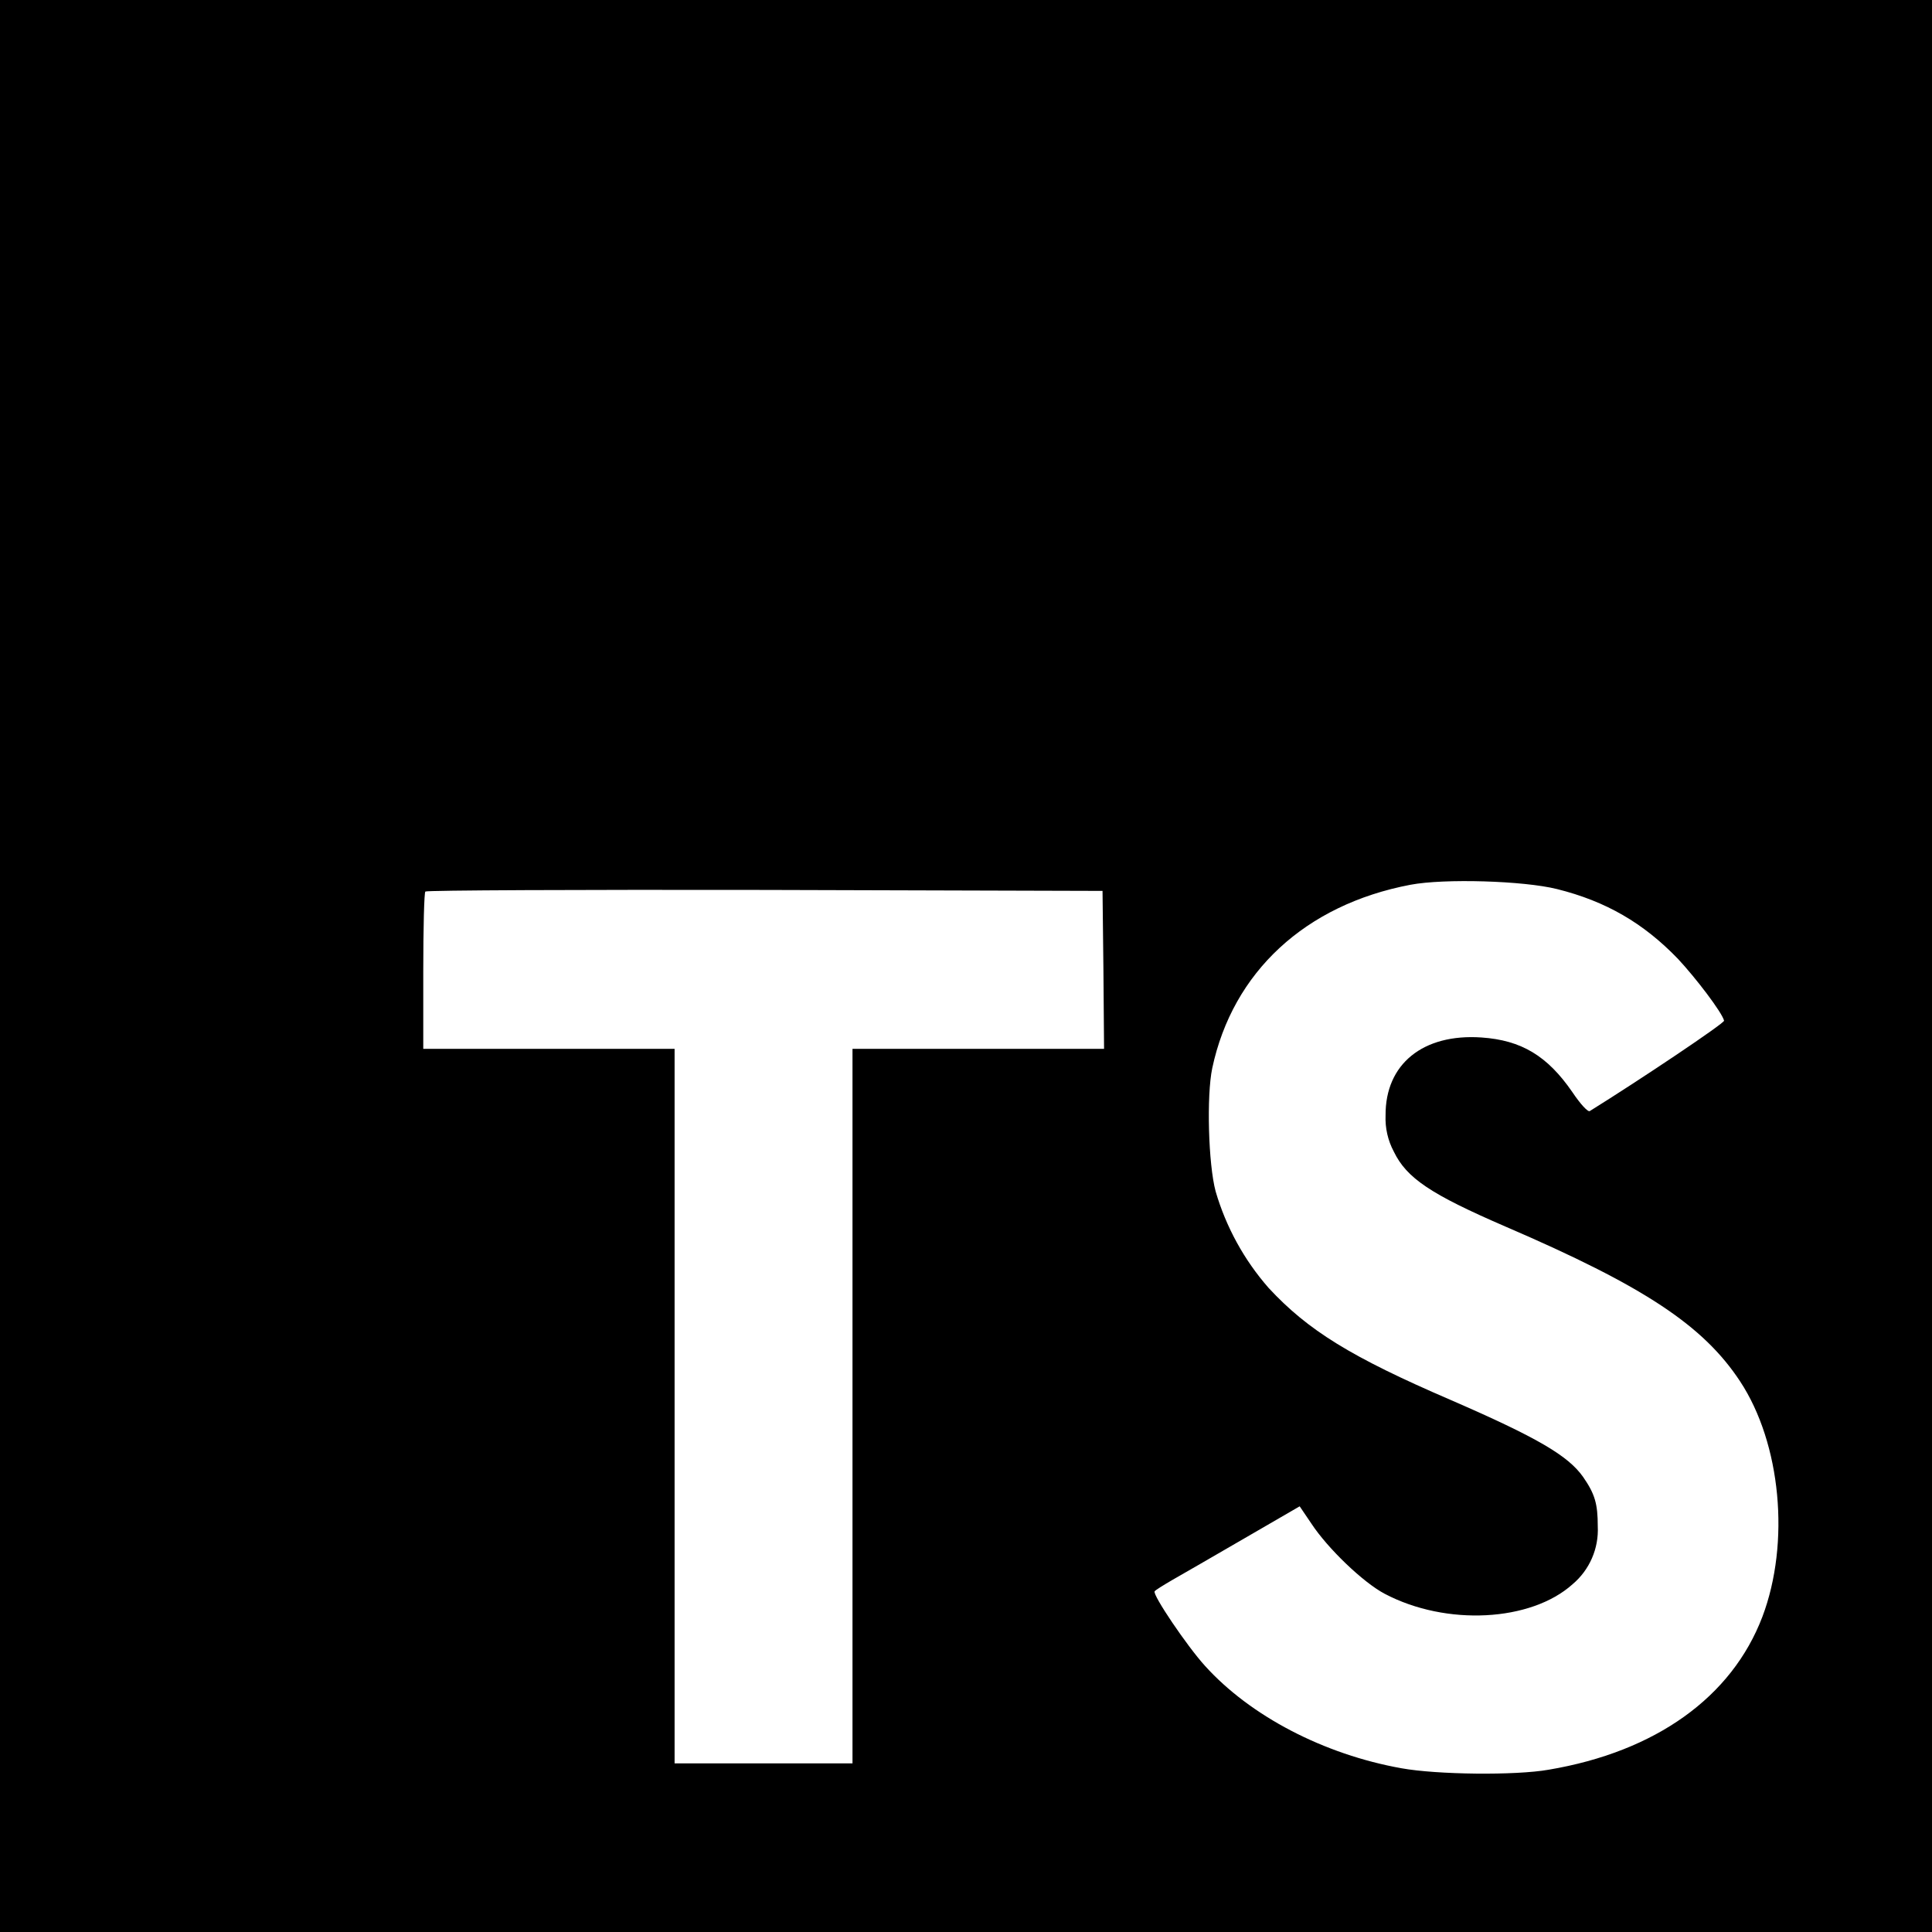
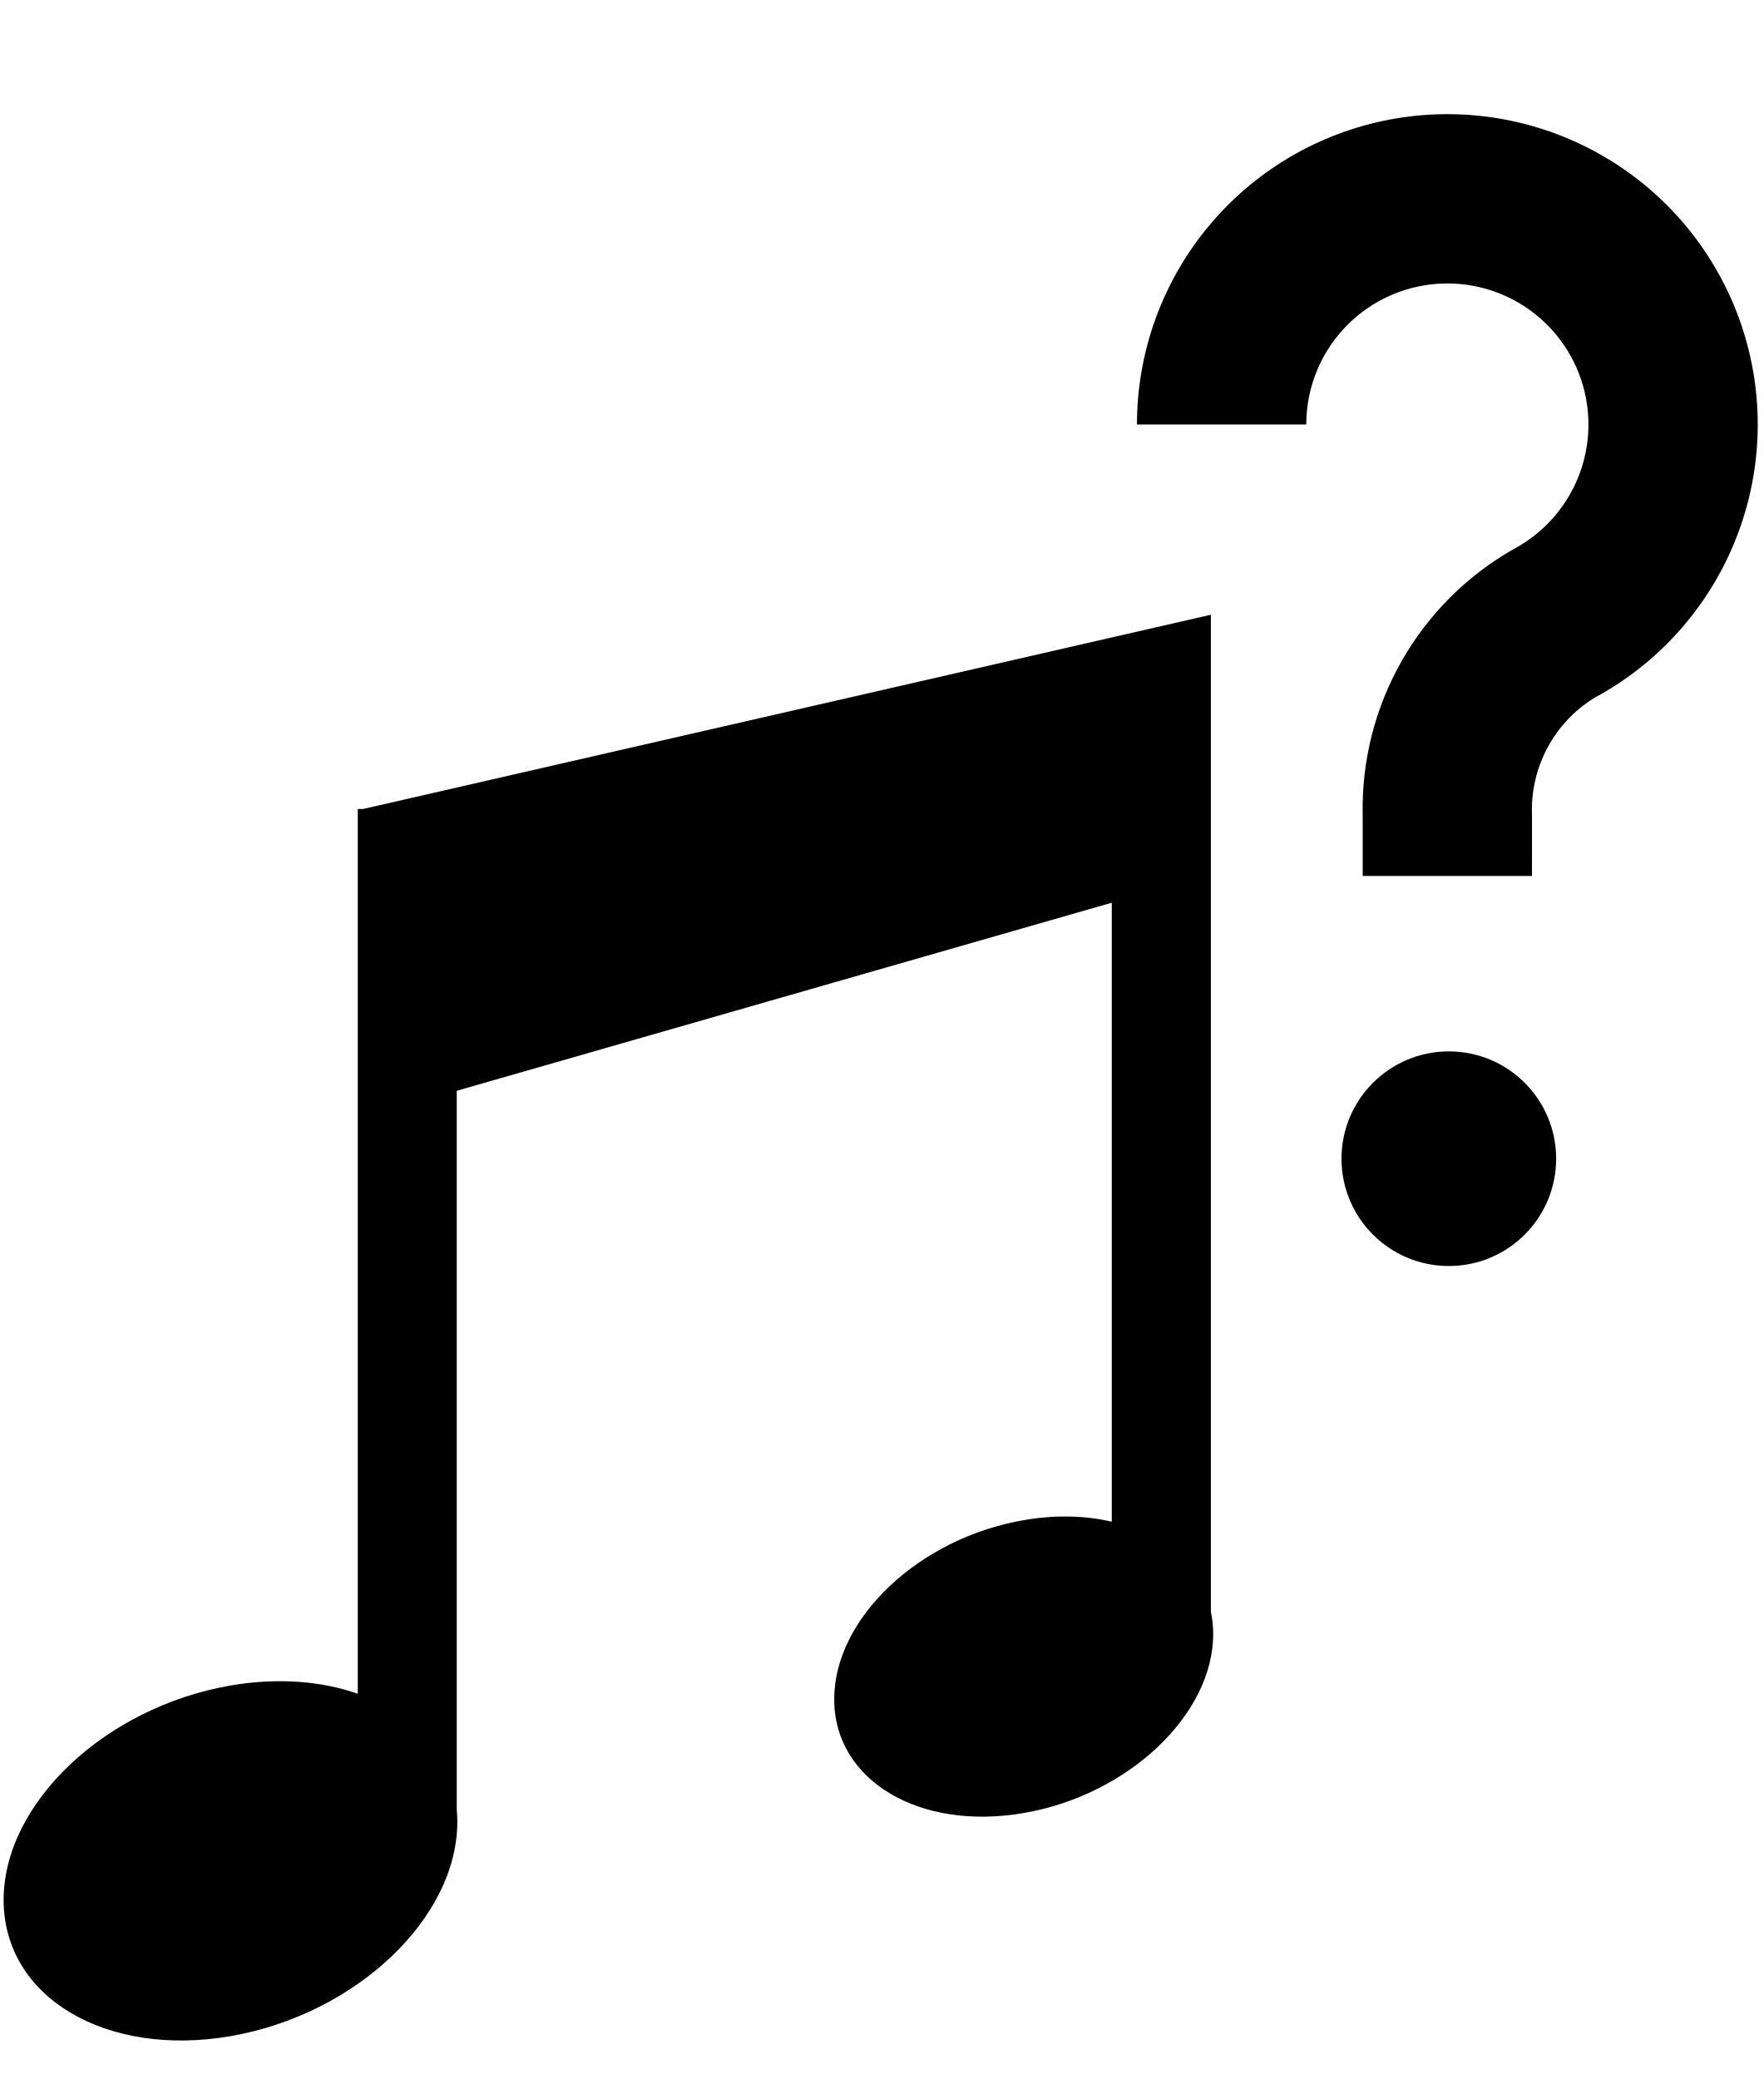
- <svg viewBox="0 0 172 172">
-   <g fill="none" fill-rule="nonzero" stroke="none">
-     <path d="M0,172v-172h172v172z" fill="none" />
-     <g fill="currentColor">
-       <path d=" M 0 86 L 0 172 L 172 172 L 172 0 L 0 0 L 0 86 Z  M 138.611 79.149 C 142.982 80.238 146.308 82.18 149.368 85.348 C 150.952 87.039 153.302 90.121 153.489 90.866 C 153.546 91.081 146.064 96.098 141.535 98.914 C 141.37 99.022 140.71 98.312 139.979 97.223 C 137.758 93.998 135.443 92.608 131.895 92.364 C 126.678 92.006 123.324 94.736 123.353 99.294 C 123.305 100.415 123.557 101.528 124.084 102.519 C 125.23 104.891 127.366 106.317 134.045 109.206 C 146.365 114.509 151.632 117.999 154.908 122.966 C 158.563 128.505 159.387 137.356 156.9 143.935 C 154.177 151.088 147.404 155.947 137.872 157.552 C 134.927 158.075 127.939 157.996 124.772 157.423 C 117.863 156.19 111.313 152.779 107.271 148.3 C 105.687 146.558 102.598 141.993 102.792 141.671 C 102.87 141.556 103.58 141.119 104.368 140.66 C 105.142 140.223 108.03 138.553 110.761 136.969 L 115.706 134.103 L 116.745 135.636 C 118.193 137.844 121.353 140.875 123.267 141.886 C 128.756 144.781 136.289 144.372 140.001 141.04 C 141.514 139.765 142.344 137.856 142.244 135.88 C 142.244 133.888 141.993 133.013 140.954 131.508 C 139.621 129.602 136.891 127.997 129.136 124.628 C 120.264 120.808 116.444 118.436 112.947 114.667 C 110.764 112.179 109.152 109.244 108.224 106.067 C 107.572 103.637 107.407 97.545 107.923 95.094 C 109.75 86.516 116.222 80.546 125.56 78.769 C 128.592 78.195 135.636 78.41 138.611 79.149 Z  M 98.234 86.33 L 98.291 93.375 L 75.895 93.375 L 75.895 156.986 L 60.057 156.986 L 60.057 93.375 L 37.682 93.375 L 37.682 86.466 C 37.682 82.639 37.761 79.443 37.869 79.371 C 37.955 79.256 51.579 79.199 68.091 79.228 L 98.155 79.314 L 98.234 86.33 Z " />
-     </g>
-   </g>
+ <svg xmlns="http://www.w3.org/2000/svg" height="100%" stroke-miterlimit="10" style="fill-rule:nonzero;clip-rule:evenodd;stroke-linecap:round;stroke-linejoin:round;" version="1.1" viewBox="0 0 104.23 122.88" width="100%" xml:space="preserve">
+   <path d="M60.493 89.852C62.372 89.522 64.148 89.577 65.705 89.941L65.705 53.355L26.994 64.471L26.994 106.955C27.014 107.188 27.028 107.428 27.028 107.661L27.028 107.668C27.028 113.387 21.027 119.065 13.621 120.348C6.222 121.623 0.214 118.023 0.214 112.297C0.214 106.577 6.222 100.899 13.621 99.624C16.405 99.144 18.997 99.356 21.144 100.111L21.144 47.814L21.466 47.814L71.561 36.334L71.561 95.255C71.651 95.687 71.699 96.126 71.699 96.565C71.699 96.565 71.699 96.565 71.699 96.572C71.699 101.352 66.679 106.097 60.5 107.16C54.314 108.23 49.301 105.22 49.301 100.44C49.295 95.66 54.308 90.914 60.493 89.852L60.493 89.852L60.493 89.852Z" fill="currentColor" fill-rule="evenodd" opacity="1" stroke="none" />
+   <path d="M91.968 68.486C91.968 71.99 89.129 74.829 85.625 74.829C82.123 74.829 79.282 71.99 79.282 68.486C79.282 64.983 82.124 62.143 85.625 62.143C89.129 62.143 91.968 64.983 91.968 68.486" fill="currentColor" fill-rule="evenodd" opacity="1" stroke="none" />
+   <path d="M90.54 48.169C90.486 46.792 90.799 45.426 91.447 44.209C92.094 42.993 93.053 41.971 94.226 41.247C98.052 39.191 101.024 35.841 102.611 31.797C104.2 27.755 104.302 23.279 102.899 19.167C101.496 15.056 98.679 11.576 94.95 9.346C91.221 7.118 86.822 6.284 82.536 6.995C78.251 7.706 74.357 9.914 71.547 13.228C68.736 16.541 67.195 20.744 67.193 25.089L77.2 25.089C77.2 23.114 77.903 21.202 79.181 19.696C80.459 18.189 82.23 17.187 84.179 16.865C86.129 16.543 88.129 16.924 89.823 17.939C91.518 18.954 92.797 20.539 93.433 22.41C94.068 24.279 94.019 26.315 93.294 28.152C92.569 29.99 91.215 31.51 89.474 32.443C86.702 34.014 84.409 36.305 82.835 39.073C81.261 41.842 80.466 44.985 80.534 48.169L80.534 51.772L90.539 51.772L90.54 48.169Z" fill="currentColor" fill-rule="evenodd" opacity="1" stroke="none" />
</svg>
